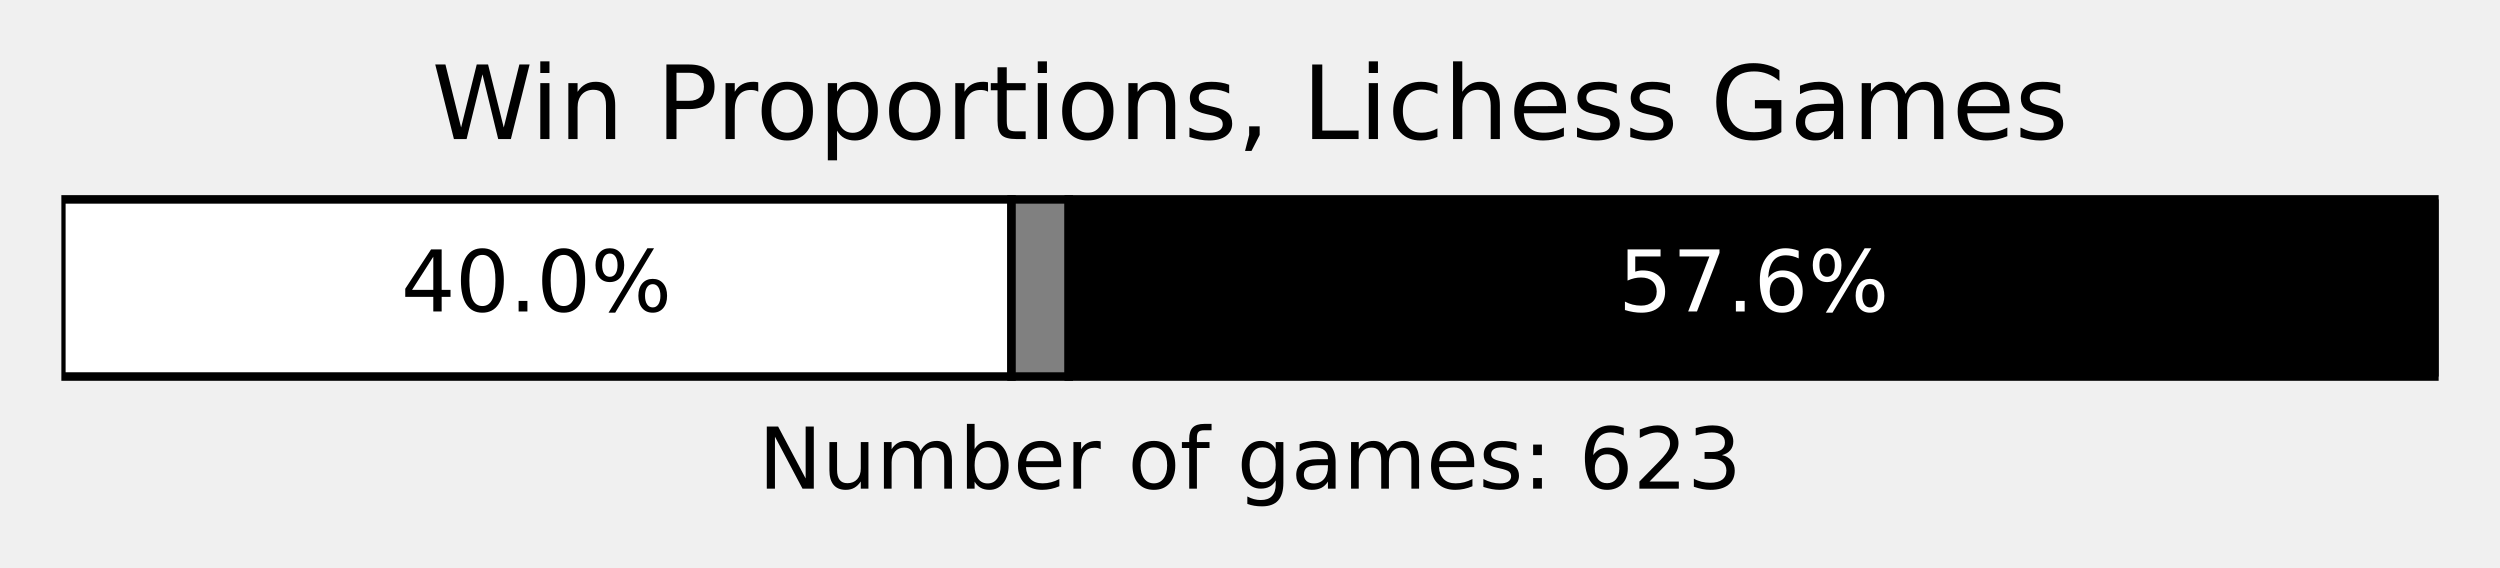
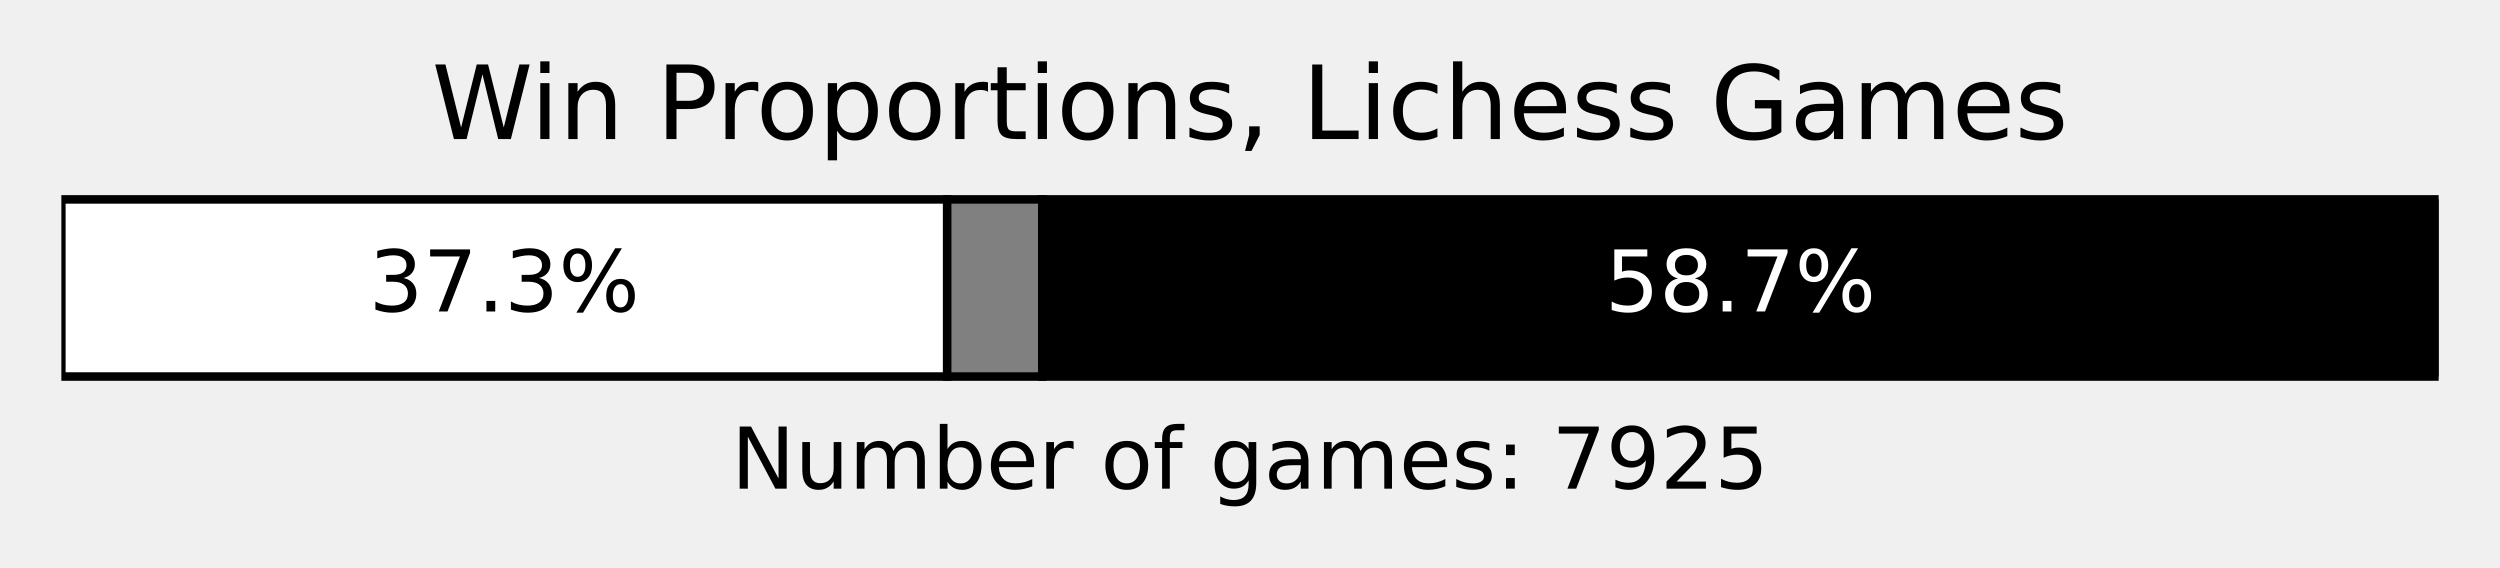
<svg xmlns="http://www.w3.org/2000/svg" xmlns:xlink="http://www.w3.org/1999/xlink" width="293.4pt" height="66.626pt" viewBox="0 0 293.4 66.626" version="1.1">
  <defs>
    <style type="text/css">*{stroke-linejoin: round; stroke-linecap: butt}</style>
  </defs>
  <g id="figure_1">
    <g id="patch_1">
      <path d="M 0 66.626  L 293.4 66.626  L 293.4 0  L 0 0  L 0 66.626  z " style="fill: none" />
    </g>
    <g id="axes_1">
      <g id="patch_2">
-         <path d="M 7.2 44.192  L 118.71 44.192  L 118.71 23.402  L 7.2 23.402  z " clip-path="url(#p32283b1227)" style="fill: #ffffff; stroke: #000000; stroke-linejoin: miter" />
+         <path d="M 7.2 44.192  L 111.161 44.192  L 111.161 23.402  L 7.2 23.402  z " clip-path="url(#p5c3af62a94)" style="fill: #ffffff; stroke: #000000; stroke-linejoin: miter" />
      </g>
      <g id="patch_3">
-         <path d="M 118.71 44.192  L 125.428 44.192  L 125.428 23.402  L 118.71 23.402  z " clip-path="url(#p32283b1227)" style="fill: #808080; stroke: #000000; stroke-linejoin: miter" />
+         <path d="M 111.161 44.192  L 122.321 44.192  L 122.321 23.402  L 111.161 23.402  z " clip-path="url(#p5c3af62a94)" style="fill: #808080; stroke: #000000; stroke-linejoin: miter" />
      </g>
      <g id="patch_4">
-         <path d="M 125.428 44.192  L 286.2 44.192  L 286.2 23.402  L 125.428 23.402  z " clip-path="url(#p32283b1227)" style="stroke: #000000; stroke-linejoin: miter" />
+         <path d="M 122.321 44.192  L 286.2 44.192  L 286.2 23.402  L 122.321 23.402  z " clip-path="url(#p5c3af62a94)" style="stroke: #000000; stroke-linejoin: miter" />
      </g>
      <g id="text_1">
        <g transform="translate(50.68219 16.31812) scale(0.12 -0.12)">
          <defs>
            <path id="DejaVuSans-57" d="M 213 4666  L 850 4666  L 1831 722  L 2809 4666  L 3519 4666  L 4500 722  L 5478 4666  L 6119 4666  L 4947 0  L 4153 0  L 3169 4050  L 2175 0  L 1381 0  L 213 4666  z " transform="scale(0.015625)" />
            <path id="DejaVuSans-69" d="M 603 3500  L 1178 3500  L 1178 0  L 603 0  L 603 3500  z M 603 4863  L 1178 4863  L 1178 4134  L 603 4134  L 603 4863  z " transform="scale(0.015625)" />
            <path id="DejaVuSans-6e" d="M 3513 2113  L 3513 0  L 2938 0  L 2938 2094  Q 2938 2591 2744 2837  Q 2550 3084 2163 3084  Q 1697 3084 1428 2787  Q 1159 2491 1159 1978  L 1159 0  L 581 0  L 581 3500  L 1159 3500  L 1159 2956  Q 1366 3272 1645 3428  Q 1925 3584 2291 3584  Q 2894 3584 3203 3211  Q 3513 2838 3513 2113  z " transform="scale(0.015625)" />
            <path id="DejaVuSans-20" transform="scale(0.015625)" />
            <path id="DejaVuSans-50" d="M 1259 4147  L 1259 2394  L 2053 2394  Q 2494 2394 2734 2622  Q 2975 2850 2975 3272  Q 2975 3691 2734 3919  Q 2494 4147 2053 4147  L 1259 4147  z M 628 4666  L 2053 4666  Q 2838 4666 3239 4311  Q 3641 3956 3641 3272  Q 3641 2581 3239 2228  Q 2838 1875 2053 1875  L 1259 1875  L 1259 0  L 628 0  L 628 4666  z " transform="scale(0.015625)" />
            <path id="DejaVuSans-72" d="M 2631 2963  Q 2534 3019 2420 3045  Q 2306 3072 2169 3072  Q 1681 3072 1420 2755  Q 1159 2438 1159 1844  L 1159 0  L 581 0  L 581 3500  L 1159 3500  L 1159 2956  Q 1341 3275 1631 3429  Q 1922 3584 2338 3584  Q 2397 3584 2469 3576  Q 2541 3569 2628 3553  L 2631 2963  z " transform="scale(0.015625)" />
            <path id="DejaVuSans-6f" d="M 1959 3097  Q 1497 3097 1228 2736  Q 959 2375 959 1747  Q 959 1119 1226 758  Q 1494 397 1959 397  Q 2419 397 2687 759  Q 2956 1122 2956 1747  Q 2956 2369 2687 2733  Q 2419 3097 1959 3097  z M 1959 3584  Q 2709 3584 3137 3096  Q 3566 2609 3566 1747  Q 3566 888 3137 398  Q 2709 -91 1959 -91  Q 1206 -91 779 398  Q 353 888 353 1747  Q 353 2609 779 3096  Q 1206 3584 1959 3584  z " transform="scale(0.015625)" />
            <path id="DejaVuSans-70" d="M 1159 525  L 1159 -1331  L 581 -1331  L 581 3500  L 1159 3500  L 1159 2969  Q 1341 3281 1617 3432  Q 1894 3584 2278 3584  Q 2916 3584 3314 3078  Q 3713 2572 3713 1747  Q 3713 922 3314 415  Q 2916 -91 2278 -91  Q 1894 -91 1617 61  Q 1341 213 1159 525  z M 3116 1747  Q 3116 2381 2855 2742  Q 2594 3103 2138 3103  Q 1681 3103 1420 2742  Q 1159 2381 1159 1747  Q 1159 1113 1420 752  Q 1681 391 2138 391  Q 2594 391 2855 752  Q 3116 1113 3116 1747  z " transform="scale(0.015625)" />
            <path id="DejaVuSans-74" d="M 1172 4494  L 1172 3500  L 2356 3500  L 2356 3053  L 1172 3053  L 1172 1153  Q 1172 725 1289 603  Q 1406 481 1766 481  L 2356 481  L 2356 0  L 1766 0  Q 1100 0 847 248  Q 594 497 594 1153  L 594 3053  L 172 3053  L 172 3500  L 594 3500  L 594 4494  L 1172 4494  z " transform="scale(0.015625)" />
            <path id="DejaVuSans-73" d="M 2834 3397  L 2834 2853  Q 2591 2978 2328 3040  Q 2066 3103 1784 3103  Q 1356 3103 1142 2972  Q 928 2841 928 2578  Q 928 2378 1081 2264  Q 1234 2150 1697 2047  L 1894 2003  Q 2506 1872 2764 1633  Q 3022 1394 3022 966  Q 3022 478 2636 193  Q 2250 -91 1575 -91  Q 1294 -91 989 -36  Q 684 19 347 128  L 347 722  Q 666 556 975 473  Q 1284 391 1588 391  Q 1994 391 2212 530  Q 2431 669 2431 922  Q 2431 1156 2273 1281  Q 2116 1406 1581 1522  L 1381 1569  Q 847 1681 609 1914  Q 372 2147 372 2553  Q 372 3047 722 3315  Q 1072 3584 1716 3584  Q 2034 3584 2315 3537  Q 2597 3491 2834 3397  z " transform="scale(0.015625)" />
            <path id="DejaVuSans-2c" d="M 750 794  L 1409 794  L 1409 256  L 897 -744  L 494 -744  L 750 256  L 750 794  z " transform="scale(0.015625)" />
            <path id="DejaVuSans-4c" d="M 628 4666  L 1259 4666  L 1259 531  L 3531 531  L 3531 0  L 628 0  L 628 4666  z " transform="scale(0.015625)" />
            <path id="DejaVuSans-63" d="M 3122 3366  L 3122 2828  Q 2878 2963 2633 3030  Q 2388 3097 2138 3097  Q 1578 3097 1268 2742  Q 959 2388 959 1747  Q 959 1106 1268 751  Q 1578 397 2138 397  Q 2388 397 2633 464  Q 2878 531 3122 666  L 3122 134  Q 2881 22 2623 -34  Q 2366 -91 2075 -91  Q 1284 -91 818 406  Q 353 903 353 1747  Q 353 2603 823 3093  Q 1294 3584 2113 3584  Q 2378 3584 2631 3529  Q 2884 3475 3122 3366  z " transform="scale(0.015625)" />
            <path id="DejaVuSans-68" d="M 3513 2113  L 3513 0  L 2938 0  L 2938 2094  Q 2938 2591 2744 2837  Q 2550 3084 2163 3084  Q 1697 3084 1428 2787  Q 1159 2491 1159 1978  L 1159 0  L 581 0  L 581 4863  L 1159 4863  L 1159 2956  Q 1366 3272 1645 3428  Q 1925 3584 2291 3584  Q 2894 3584 3203 3211  Q 3513 2838 3513 2113  z " transform="scale(0.015625)" />
            <path id="DejaVuSans-65" d="M 3597 1894  L 3597 1613  L 953 1613  Q 991 1019 1311 708  Q 1631 397 2203 397  Q 2534 397 2845 478  Q 3156 559 3463 722  L 3463 178  Q 3153 47 2828 -22  Q 2503 -91 2169 -91  Q 1331 -91 842 396  Q 353 884 353 1716  Q 353 2575 817 3079  Q 1281 3584 2069 3584  Q 2775 3584 3186 3129  Q 3597 2675 3597 1894  z M 3022 2063  Q 3016 2534 2758 2815  Q 2500 3097 2075 3097  Q 1594 3097 1305 2825  Q 1016 2553 972 2059  L 3022 2063  z " transform="scale(0.015625)" />
            <path id="DejaVuSans-47" d="M 3809 666  L 3809 1919  L 2778 1919  L 2778 2438  L 4434 2438  L 4434 434  Q 4069 175 3628 42  Q 3188 -91 2688 -91  Q 1594 -91 976 548  Q 359 1188 359 2328  Q 359 3472 976 4111  Q 1594 4750 2688 4750  Q 3144 4750 3555 4637  Q 3966 4525 4313 4306  L 4313 3634  Q 3963 3931 3569 4081  Q 3175 4231 2741 4231  Q 1884 4231 1454 3753  Q 1025 3275 1025 2328  Q 1025 1384 1454 906  Q 1884 428 2741 428  Q 3075 428 3337 486  Q 3600 544 3809 666  z " transform="scale(0.015625)" />
            <path id="DejaVuSans-61" d="M 2194 1759  Q 1497 1759 1228 1600  Q 959 1441 959 1056  Q 959 750 1161 570  Q 1363 391 1709 391  Q 2188 391 2477 730  Q 2766 1069 2766 1631  L 2766 1759  L 2194 1759  z M 3341 1997  L 3341 0  L 2766 0  L 2766 531  Q 2569 213 2275 61  Q 1981 -91 1556 -91  Q 1019 -91 701 211  Q 384 513 384 1019  Q 384 1609 779 1909  Q 1175 2209 1959 2209  L 2766 2209  L 2766 2266  Q 2766 2663 2505 2880  Q 2244 3097 1772 3097  Q 1472 3097 1187 3025  Q 903 2953 641 2809  L 641 3341  Q 956 3463 1253 3523  Q 1550 3584 1831 3584  Q 2591 3584 2966 3190  Q 3341 2797 3341 1997  z " transform="scale(0.015625)" />
            <path id="DejaVuSans-6d" d="M 3328 2828  Q 3544 3216 3844 3400  Q 4144 3584 4550 3584  Q 5097 3584 5394 3201  Q 5691 2819 5691 2113  L 5691 0  L 5113 0  L 5113 2094  Q 5113 2597 4934 2840  Q 4756 3084 4391 3084  Q 3944 3084 3684 2787  Q 3425 2491 3425 1978  L 3425 0  L 2847 0  L 2847 2094  Q 2847 2600 2669 2842  Q 2491 3084 2119 3084  Q 1678 3084 1418 2786  Q 1159 2488 1159 1978  L 1159 0  L 581 0  L 581 3500  L 1159 3500  L 1159 2956  Q 1356 3278 1631 3431  Q 1906 3584 2284 3584  Q 2666 3584 2933 3390  Q 3200 3197 3328 2828  z " transform="scale(0.015625)" />
          </defs>
          <use xlink:href="#DejaVuSans-57" />
          <use xlink:href="#DejaVuSans-69" x="96.627" />
          <use xlink:href="#DejaVuSans-6e" x="124.41" />
          <use xlink:href="#DejaVuSans-20" x="187.789" />
          <use xlink:href="#DejaVuSans-50" x="219.576" />
          <use xlink:href="#DejaVuSans-72" x="278.129" />
          <use xlink:href="#DejaVuSans-6f" x="316.992" />
          <use xlink:href="#DejaVuSans-70" x="378.174" />
          <use xlink:href="#DejaVuSans-6f" x="441.65" />
          <use xlink:href="#DejaVuSans-72" x="502.832" />
          <use xlink:href="#DejaVuSans-74" x="543.945" />
          <use xlink:href="#DejaVuSans-69" x="583.154" />
          <use xlink:href="#DejaVuSans-6f" x="610.938" />
          <use xlink:href="#DejaVuSans-6e" x="672.119" />
          <use xlink:href="#DejaVuSans-73" x="735.498" />
          <use xlink:href="#DejaVuSans-2c" x="787.598" />
          <use xlink:href="#DejaVuSans-20" x="819.385" />
          <use xlink:href="#DejaVuSans-4c" x="851.172" />
          <use xlink:href="#DejaVuSans-69" x="906.885" />
          <use xlink:href="#DejaVuSans-63" x="934.668" />
          <use xlink:href="#DejaVuSans-68" x="989.648" />
          <use xlink:href="#DejaVuSans-65" x="1053.027" />
          <use xlink:href="#DejaVuSans-73" x="1114.551" />
          <use xlink:href="#DejaVuSans-73" x="1166.65" />
          <use xlink:href="#DejaVuSans-20" x="1218.75" />
          <use xlink:href="#DejaVuSans-47" x="1250.537" />
          <use xlink:href="#DejaVuSans-61" x="1328.027" />
          <use xlink:href="#DejaVuSans-6d" x="1389.307" />
          <use xlink:href="#DejaVuSans-65" x="1486.719" />
          <use xlink:href="#DejaVuSans-73" x="1548.242" />
        </g>
      </g>
      <g id="text_2">
-         <g transform="translate(89.00938 57.34625) scale(0.1 -0.1)">
+         <g transform="translate(85.82812 57.34625) scale(0.1 -0.1)">
          <defs>
            <path id="DejaVuSans-4e" d="M 628 4666  L 1478 4666  L 3547 763  L 3547 4666  L 4159 4666  L 4159 0  L 3309 0  L 1241 3903  L 1241 0  L 628 0  L 628 4666  z " transform="scale(0.015625)" />
            <path id="DejaVuSans-75" d="M 544 1381  L 544 3500  L 1119 3500  L 1119 1403  Q 1119 906 1312 657  Q 1506 409 1894 409  Q 2359 409 2629 706  Q 2900 1003 2900 1516  L 2900 3500  L 3475 3500  L 3475 0  L 2900 0  L 2900 538  Q 2691 219 2414 64  Q 2138 -91 1772 -91  Q 1169 -91 856 284  Q 544 659 544 1381  z M 1991 3584  L 1991 3584  z " transform="scale(0.015625)" />
            <path id="DejaVuSans-62" d="M 3116 1747  Q 3116 2381 2855 2742  Q 2594 3103 2138 3103  Q 1681 3103 1420 2742  Q 1159 2381 1159 1747  Q 1159 1113 1420 752  Q 1681 391 2138 391  Q 2594 391 2855 752  Q 3116 1113 3116 1747  z M 1159 2969  Q 1341 3281 1617 3432  Q 1894 3584 2278 3584  Q 2916 3584 3314 3078  Q 3713 2572 3713 1747  Q 3713 922 3314 415  Q 2916 -91 2278 -91  Q 1894 -91 1617 61  Q 1341 213 1159 525  L 1159 0  L 581 0  L 581 4863  L 1159 4863  L 1159 2969  z " transform="scale(0.015625)" />
            <path id="DejaVuSans-66" d="M 2375 4863  L 2375 4384  L 1825 4384  Q 1516 4384 1395 4259  Q 1275 4134 1275 3809  L 1275 3500  L 2222 3500  L 2222 3053  L 1275 3053  L 1275 0  L 697 0  L 697 3053  L 147 3053  L 147 3500  L 697 3500  L 697 3744  Q 697 4328 969 4595  Q 1241 4863 1831 4863  L 2375 4863  z " transform="scale(0.015625)" />
            <path id="DejaVuSans-67" d="M 2906 1791  Q 2906 2416 2648 2759  Q 2391 3103 1925 3103  Q 1463 3103 1205 2759  Q 947 2416 947 1791  Q 947 1169 1205 825  Q 1463 481 1925 481  Q 2391 481 2648 825  Q 2906 1169 2906 1791  z M 3481 434  Q 3481 -459 3084 -895  Q 2688 -1331 1869 -1331  Q 1566 -1331 1297 -1286  Q 1028 -1241 775 -1147  L 775 -588  Q 1028 -725 1275 -790  Q 1522 -856 1778 -856  Q 2344 -856 2625 -561  Q 2906 -266 2906 331  L 2906 616  Q 2728 306 2450 153  Q 2172 0 1784 0  Q 1141 0 747 490  Q 353 981 353 1791  Q 353 2603 747 3093  Q 1141 3584 1784 3584  Q 2172 3584 2450 3431  Q 2728 3278 2906 2969  L 2906 3500  L 3481 3500  L 3481 434  z " transform="scale(0.015625)" />
            <path id="DejaVuSans-3a" d="M 750 794  L 1409 794  L 1409 0  L 750 0  L 750 794  z M 750 3309  L 1409 3309  L 1409 2516  L 750 2516  L 750 3309  z " transform="scale(0.015625)" />
-             <path id="DejaVuSans-36" d="M 2113 2584  Q 1688 2584 1439 2293  Q 1191 2003 1191 1497  Q 1191 994 1439 701  Q 1688 409 2113 409  Q 2538 409 2786 701  Q 3034 994 3034 1497  Q 3034 2003 2786 2293  Q 2538 2584 2113 2584  z M 3366 4563  L 3366 3988  Q 3128 4100 2886 4159  Q 2644 4219 2406 4219  Q 1781 4219 1451 3797  Q 1122 3375 1075 2522  Q 1259 2794 1537 2939  Q 1816 3084 2150 3084  Q 2853 3084 3261 2657  Q 3669 2231 3669 1497  Q 3669 778 3244 343  Q 2819 -91 2113 -91  Q 1303 -91 875 529  Q 447 1150 447 2328  Q 447 3434 972 4092  Q 1497 4750 2381 4750  Q 2619 4750 2861 4703  Q 3103 4656 3366 4563  z " transform="scale(0.015625)" />
+             <path id="DejaVuSans-37" d="M 525 4666  L 3525 4666  L 3525 4397  L 1831 0  L 1172 0  L 2766 4134  L 525 4134  L 525 4666  z " transform="scale(0.015625)" />
+             <path id="DejaVuSans-39" d="M 703 97  L 703 672  Q 941 559 1184 500  Q 1428 441 1663 441  Q 2288 441 2617 861  Q 2947 1281 2994 2138  Q 2813 1869 2534 1725  Q 2256 1581 1919 1581  Q 1219 1581 811 2004  Q 403 2428 403 3163  Q 403 3881 828 4315  Q 1253 4750 1959 4750  Q 2769 4750 3195 4129  Q 3622 3509 3622 2328  Q 3622 1225 3098 567  Q 2575 -91 1691 -91  Q 1453 -91 1209 -44  Q 966 3 703 97  z M 1959 2075  Q 2384 2075 2632 2365  Q 2881 2656 2881 3163  Q 2881 3666 2632 3958  Q 2384 4250 1959 4250  Q 1534 4250 1286 3958  Q 1038 3666 1038 3163  Q 1038 2656 1286 2365  Q 1534 2075 1959 2075  z " transform="scale(0.015625)" />
            <path id="DejaVuSans-32" d="M 1228 531  L 3431 531  L 3431 0  L 469 0  L 469 531  Q 828 903 1448 1529  Q 2069 2156 2228 2338  Q 2531 2678 2651 2914  Q 2772 3150 2772 3378  Q 2772 3750 2511 3984  Q 2250 4219 1831 4219  Q 1534 4219 1204 4116  Q 875 4013 500 3803  L 500 4441  Q 881 4594 1212 4672  Q 1544 4750 1819 4750  Q 2544 4750 2975 4387  Q 3406 4025 3406 3419  Q 3406 3131 3298 2873  Q 3191 2616 2906 2266  Q 2828 2175 2409 1742  Q 1991 1309 1228 531  z " transform="scale(0.015625)" />
-             <path id="DejaVuSans-33" d="M 2597 2516  Q 3050 2419 3304 2112  Q 3559 1806 3559 1356  Q 3559 666 3084 287  Q 2609 -91 1734 -91  Q 1441 -91 1130 -33  Q 819 25 488 141  L 488 750  Q 750 597 1062 519  Q 1375 441 1716 441  Q 2309 441 2620 675  Q 2931 909 2931 1356  Q 2931 1769 2642 2001  Q 2353 2234 1838 2234  L 1294 2234  L 1294 2753  L 1863 2753  Q 2328 2753 2575 2939  Q 2822 3125 2822 3475  Q 2822 3834 2567 4026  Q 2313 4219 1838 4219  Q 1578 4219 1281 4162  Q 984 4106 628 3988  L 628 4550  Q 988 4650 1302 4700  Q 1616 4750 1894 4750  Q 2613 4750 3031 4423  Q 3450 4097 3450 3541  Q 3450 3153 3228 2886  Q 3006 2619 2597 2516  z " transform="scale(0.015625)" />
+             <path id="DejaVuSans-35" d="M 691 4666  L 3169 4666  L 3169 4134  L 1269 4134  L 1269 2991  Q 1406 3038 1543 3061  Q 1681 3084 1819 3084  Q 2600 3084 3056 2656  Q 3513 2228 3513 1497  Q 3513 744 3044 326  Q 2575 -91 1722 -91  Q 1428 -91 1123 -41  Q 819 9 494 109  L 494 744  Q 775 591 1075 516  Q 1375 441 1709 441  Q 2250 441 2565 725  Q 2881 1009 2881 1497  Q 2881 1984 2565 2268  Q 2250 2553 1709 2553  Q 1456 2553 1204 2497  Q 953 2441 691 2322  L 691 4666  z " transform="scale(0.015625)" />
          </defs>
          <use xlink:href="#DejaVuSans-4e" />
          <use xlink:href="#DejaVuSans-75" x="74.805" />
          <use xlink:href="#DejaVuSans-6d" x="138.184" />
          <use xlink:href="#DejaVuSans-62" x="235.596" />
          <use xlink:href="#DejaVuSans-65" x="299.072" />
          <use xlink:href="#DejaVuSans-72" x="360.596" />
          <use xlink:href="#DejaVuSans-20" x="401.709" />
          <use xlink:href="#DejaVuSans-6f" x="433.496" />
          <use xlink:href="#DejaVuSans-66" x="494.678" />
          <use xlink:href="#DejaVuSans-20" x="529.883" />
          <use xlink:href="#DejaVuSans-67" x="561.67" />
          <use xlink:href="#DejaVuSans-61" x="625.146" />
          <use xlink:href="#DejaVuSans-6d" x="686.426" />
          <use xlink:href="#DejaVuSans-65" x="783.838" />
          <use xlink:href="#DejaVuSans-73" x="845.361" />
          <use xlink:href="#DejaVuSans-3a" x="897.461" />
          <use xlink:href="#DejaVuSans-20" x="931.152" />
-           <use xlink:href="#DejaVuSans-36" x="962.939" />
-           <use xlink:href="#DejaVuSans-32" x="1026.562" />
-           <use xlink:href="#DejaVuSans-33" x="1090.186" />
+           <use xlink:href="#DejaVuSans-37" x="962.939" />
+           <use xlink:href="#DejaVuSans-39" x="1026.562" />
+           <use xlink:href="#DejaVuSans-32" x="1090.186" />
+           <use xlink:href="#DejaVuSans-35" x="1153.809" />
        </g>
      </g>
      <g id="text_3">
-         <g transform="translate(47.07162 36.55625) scale(0.1 -0.1)">
+         <g transform="translate(43.29666 36.55625) scale(0.1 -0.1)">
          <defs>
-             <path id="DejaVuSans-34" d="M 2419 4116  L 825 1625  L 2419 1625  L 2419 4116  z M 2253 4666  L 3047 4666  L 3047 1625  L 3713 1625  L 3713 1100  L 3047 1100  L 3047 0  L 2419 0  L 2419 1100  L 313 1100  L 313 1709  L 2253 4666  z " transform="scale(0.015625)" />
-             <path id="DejaVuSans-30" d="M 2034 4250  Q 1547 4250 1301 3770  Q 1056 3291 1056 2328  Q 1056 1369 1301 889  Q 1547 409 2034 409  Q 2525 409 2770 889  Q 3016 1369 3016 2328  Q 3016 3291 2770 3770  Q 2525 4250 2034 4250  z M 2034 4750  Q 2819 4750 3233 4129  Q 3647 3509 3647 2328  Q 3647 1150 3233 529  Q 2819 -91 2034 -91  Q 1250 -91 836 529  Q 422 1150 422 2328  Q 422 3509 836 4129  Q 1250 4750 2034 4750  z " transform="scale(0.015625)" />
+             <path id="DejaVuSans-33" d="M 2597 2516  Q 3050 2419 3304 2112  Q 3559 1806 3559 1356  Q 3559 666 3084 287  Q 2609 -91 1734 -91  Q 1441 -91 1130 -33  Q 819 25 488 141  L 488 750  Q 750 597 1062 519  Q 1375 441 1716 441  Q 2309 441 2620 675  Q 2931 909 2931 1356  Q 2931 1769 2642 2001  Q 2353 2234 1838 2234  L 1294 2234  L 1294 2753  L 1863 2753  Q 2328 2753 2575 2939  Q 2822 3125 2822 3475  Q 2822 3834 2567 4026  Q 2313 4219 1838 4219  Q 1578 4219 1281 4162  Q 984 4106 628 3988  L 628 4550  Q 988 4650 1302 4700  Q 1616 4750 1894 4750  Q 2613 4750 3031 4423  Q 3450 4097 3450 3541  Q 3450 3153 3228 2886  Q 3006 2619 2597 2516  z " transform="scale(0.015625)" />
            <path id="DejaVuSans-2e" d="M 684 794  L 1344 794  L 1344 0  L 684 0  L 684 794  z " transform="scale(0.015625)" />
            <path id="DejaVuSans-25" d="M 4653 2053  Q 4381 2053 4226 1822  Q 4072 1591 4072 1178  Q 4072 772 4226 539  Q 4381 306 4653 306  Q 4919 306 5073 539  Q 5228 772 5228 1178  Q 5228 1588 5073 1820  Q 4919 2053 4653 2053  z M 4653 2450  Q 5147 2450 5437 2106  Q 5728 1763 5728 1178  Q 5728 594 5436 251  Q 5144 -91 4653 -91  Q 4153 -91 3862 251  Q 3572 594 3572 1178  Q 3572 1766 3864 2108  Q 4156 2450 4653 2450  z M 1428 4353  Q 1159 4353 1004 4120  Q 850 3888 850 3481  Q 850 3069 1003 2837  Q 1156 2606 1428 2606  Q 1700 2606 1854 2837  Q 2009 3069 2009 3481  Q 2009 3884 1853 4118  Q 1697 4353 1428 4353  z M 4250 4750  L 4750 4750  L 1831 -91  L 1331 -91  L 4250 4750  z M 1428 4750  Q 1922 4750 2215 4408  Q 2509 4066 2509 3481  Q 2509 2891 2217 2550  Q 1925 2209 1428 2209  Q 931 2209 642 2551  Q 353 2894 353 3481  Q 353 4063 643 4406  Q 934 4750 1428 4750  z " transform="scale(0.015625)" />
          </defs>
-           <use xlink:href="#DejaVuSans-34" />
-           <use xlink:href="#DejaVuSans-30" x="63.623" />
+           <use xlink:href="#DejaVuSans-33" />
+           <use xlink:href="#DejaVuSans-37" x="63.623" />
          <use xlink:href="#DejaVuSans-2e" x="127.246" />
-           <use xlink:href="#DejaVuSans-30" x="159.033" />
+           <use xlink:href="#DejaVuSans-33" x="159.033" />
          <use xlink:href="#DejaVuSans-25" x="222.656" />
        </g>
      </g>
      <g id="text_4">
-         <g style="fill: #ffffff" transform="translate(189.9304 36.55625) scale(0.1 -0.1)">
+         <g style="fill: #ffffff" transform="translate(188.3767 36.55625) scale(0.1 -0.1)">
          <defs>
-             <path id="DejaVuSans-35" d="M 691 4666  L 3169 4666  L 3169 4134  L 1269 4134  L 1269 2991  Q 1406 3038 1543 3061  Q 1681 3084 1819 3084  Q 2600 3084 3056 2656  Q 3513 2228 3513 1497  Q 3513 744 3044 326  Q 2575 -91 1722 -91  Q 1428 -91 1123 -41  Q 819 9 494 109  L 494 744  Q 775 591 1075 516  Q 1375 441 1709 441  Q 2250 441 2565 725  Q 2881 1009 2881 1497  Q 2881 1984 2565 2268  Q 2250 2553 1709 2553  Q 1456 2553 1204 2497  Q 953 2441 691 2322  L 691 4666  z " transform="scale(0.015625)" />
-             <path id="DejaVuSans-37" d="M 525 4666  L 3525 4666  L 3525 4397  L 1831 0  L 1172 0  L 2766 4134  L 525 4134  L 525 4666  z " transform="scale(0.015625)" />
+             <path id="DejaVuSans-38" d="M 2034 2216  Q 1584 2216 1326 1975  Q 1069 1734 1069 1313  Q 1069 891 1326 650  Q 1584 409 2034 409  Q 2484 409 2743 651  Q 3003 894 3003 1313  Q 3003 1734 2745 1975  Q 2488 2216 2034 2216  z M 1403 2484  Q 997 2584 770 2862  Q 544 3141 544 3541  Q 544 4100 942 4425  Q 1341 4750 2034 4750  Q 2731 4750 3128 4425  Q 3525 4100 3525 3541  Q 3525 3141 3298 2862  Q 3072 2584 2669 2484  Q 3125 2378 3379 2068  Q 3634 1759 3634 1313  Q 3634 634 3220 271  Q 2806 -91 2034 -91  Q 1263 -91 848 271  Q 434 634 434 1313  Q 434 1759 690 2068  Q 947 2378 1403 2484  z M 1172 3481  Q 1172 3119 1398 2916  Q 1625 2713 2034 2713  Q 2441 2713 2670 2916  Q 2900 3119 2900 3481  Q 2900 3844 2670 4047  Q 2441 4250 2034 4250  Q 1625 4250 1398 4047  Q 1172 3844 1172 3481  z " transform="scale(0.015625)" />
          </defs>
          <use xlink:href="#DejaVuSans-35" />
-           <use xlink:href="#DejaVuSans-37" x="63.623" />
+           <use xlink:href="#DejaVuSans-38" x="63.623" />
          <use xlink:href="#DejaVuSans-2e" x="127.246" />
-           <use xlink:href="#DejaVuSans-36" x="159.033" />
+           <use xlink:href="#DejaVuSans-37" x="159.033" />
          <use xlink:href="#DejaVuSans-25" x="222.656" />
        </g>
      </g>
    </g>
  </g>
  <defs>
-     <clipPath id="p32283b1227">
+     <clipPath id="p5c3af62a94">
      <rect x="7.2" y="13.007" width="279" height="41.58" />
    </clipPath>
  </defs>
</svg>
